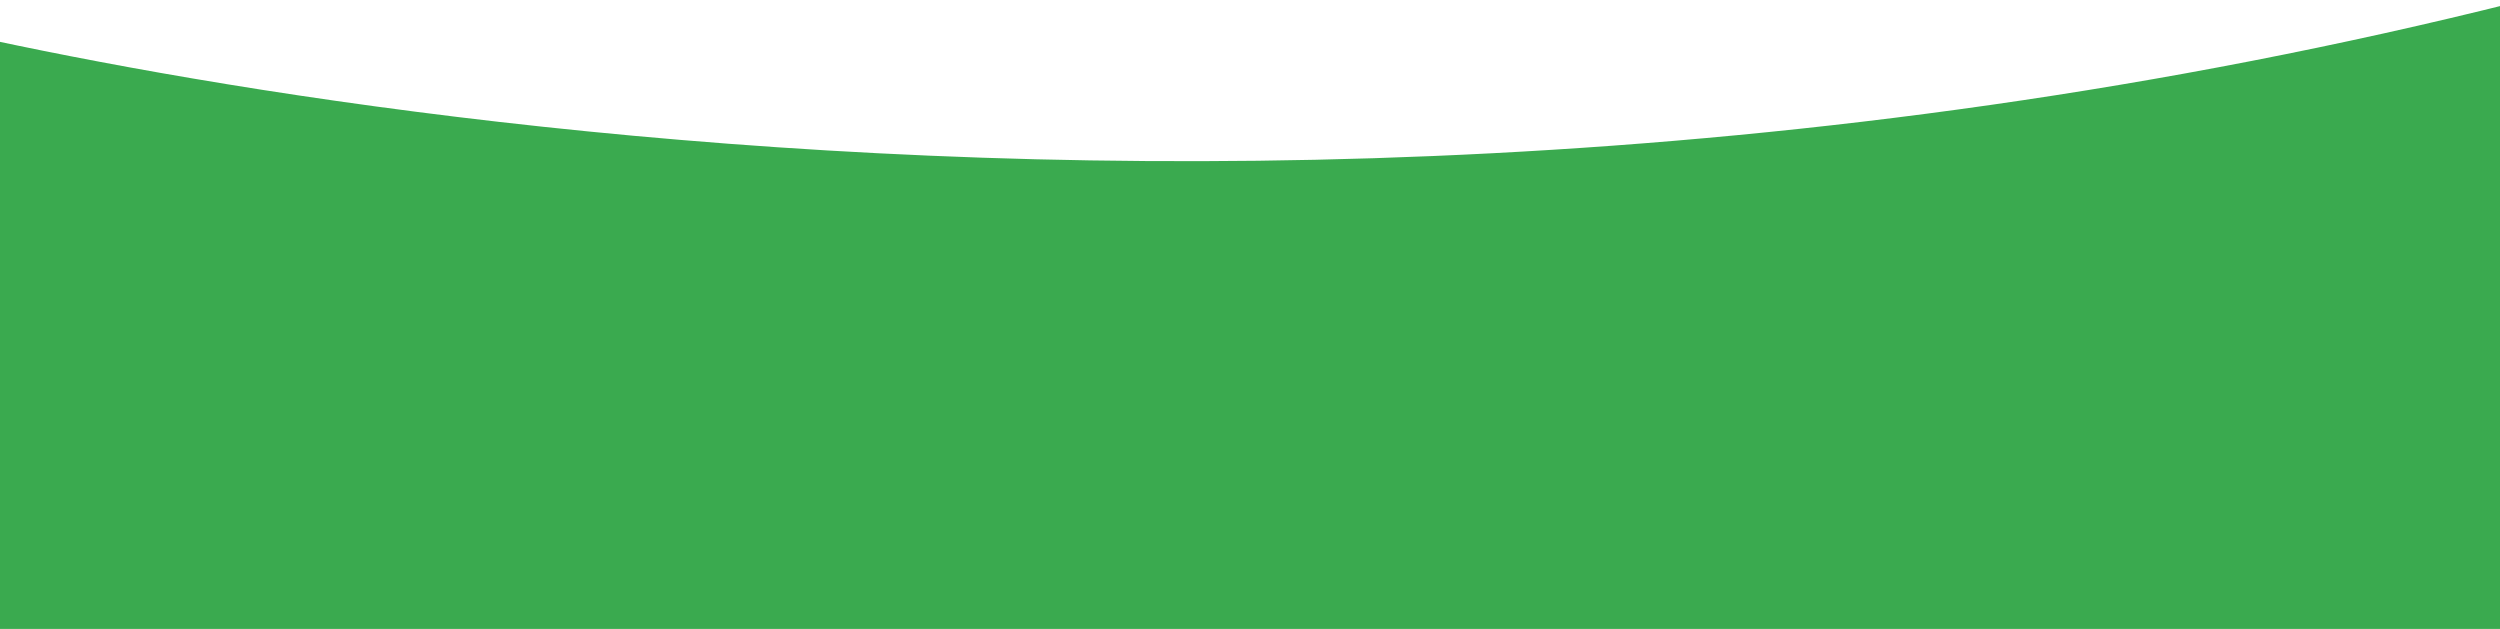
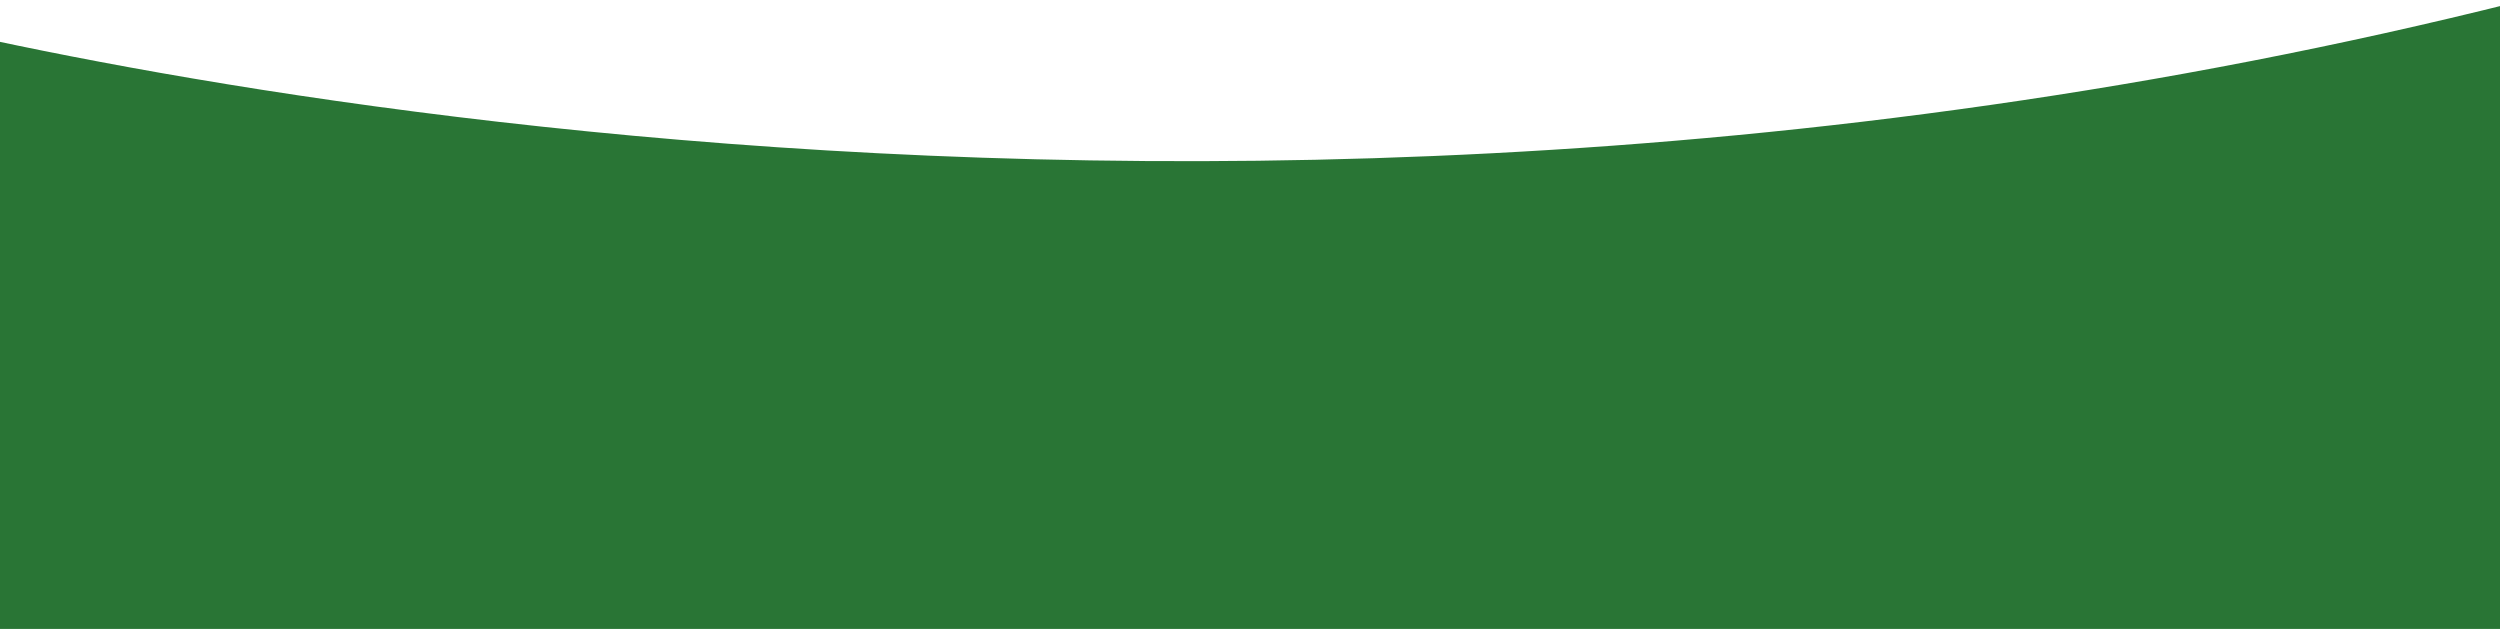
<svg xmlns="http://www.w3.org/2000/svg" width="1280" height="322" viewBox="0 0 1280 322" fill="none">
-   <path d="M1289 0.901C555.341 185.094 -90 0 -90 0V322H1282.03L1289 0.901Z" fill="#3aaa4f" />
+   <path d="M1289 0.901C555.341 185.094 -90 0 -90 0V322H1282.03L1289 0.901Z" fill="#297535" />
</svg>
